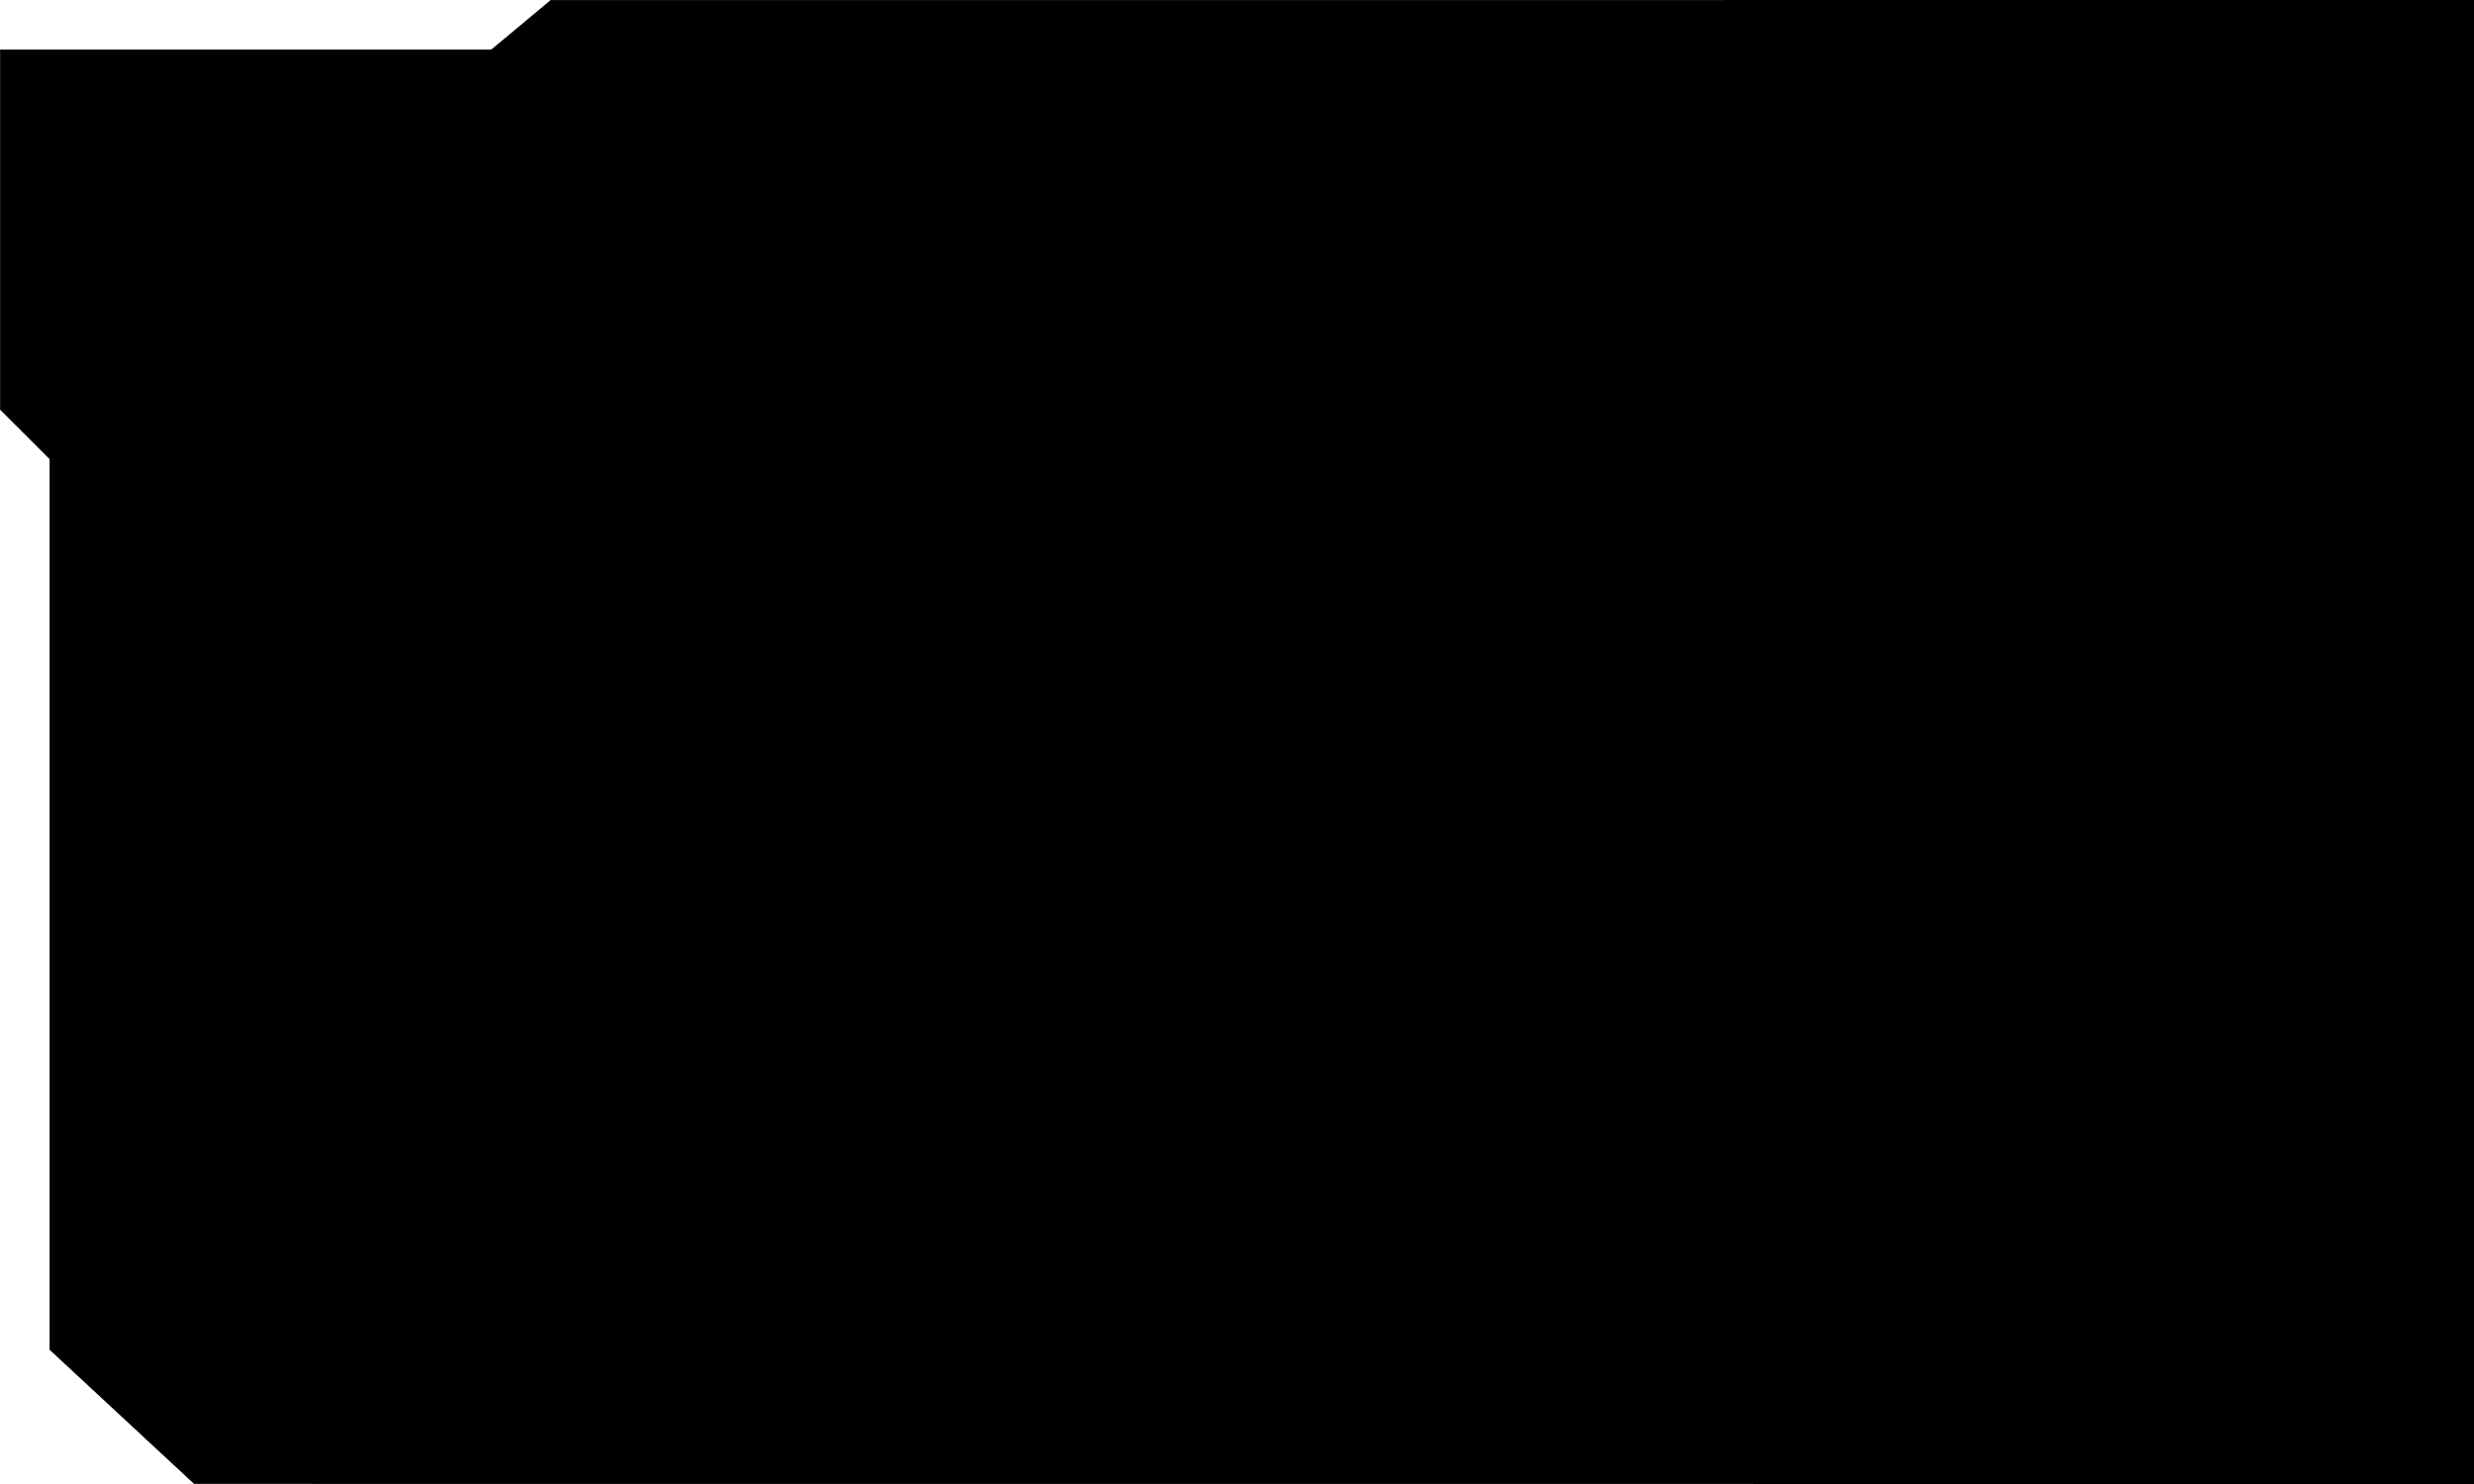
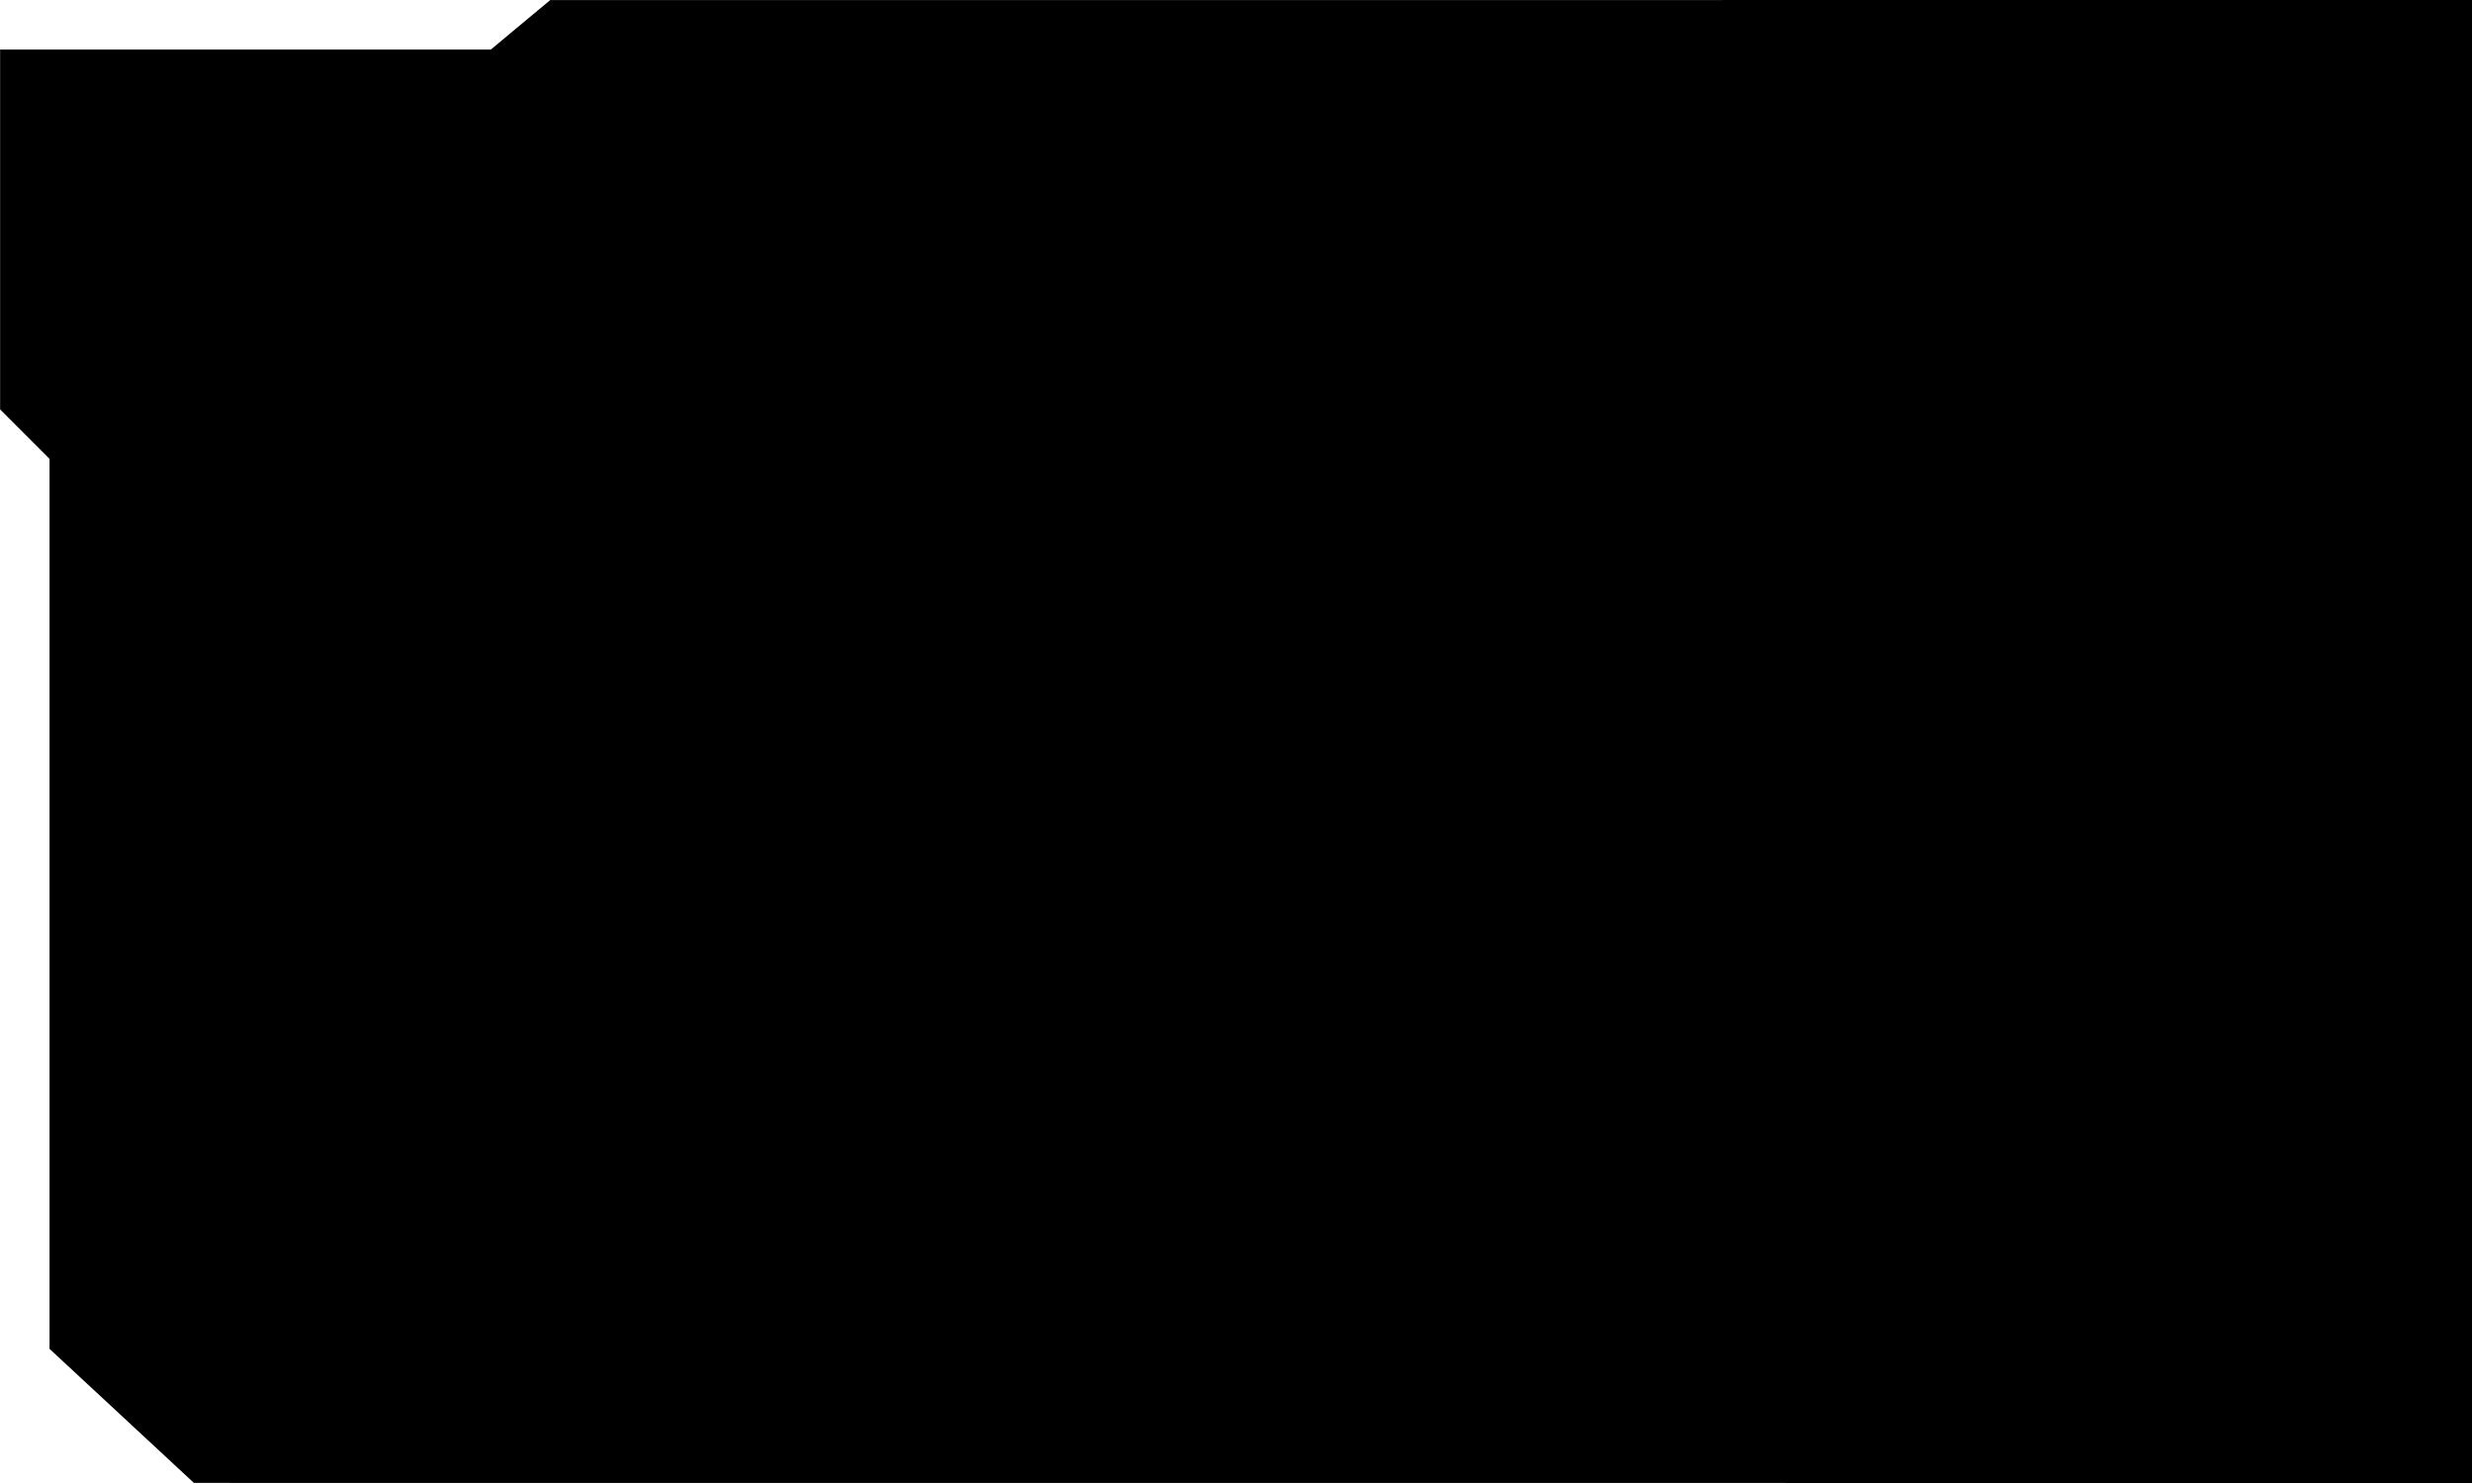
- <svg xmlns="http://www.w3.org/2000/svg" width="1250" height="750" viewBox="0 0 330.729 198.438" version="1.1" id="svg1">
-   <defs id="defs1" />
-   <g id="layer1">
-     <path id="rect1" style="fill:#000000;fill-opacity:1;stroke:#000000;stroke-width:2.618" d="M 1.323,7.937 H 66.146 l 7.938,-6.615 255.337,-0.014 V 197.129 L 26.458,197.115 7.937,179.917 V 60.854 L 1.323,54.24 Z" />
-   </g>
+ <svg xmlns="http://www.w3.org/2000/svg" viewBox="0 0 330.729 198.438" fill="currentColor" stroke="currentColor" stroke-width="2.618">
+   <path d="M1.323 7.937h64.823l7.938-6.615 255.337-.014v195.82L26.458 197.115 7.937 179.917V60.854l-6.614-6.614z" />
</svg>
